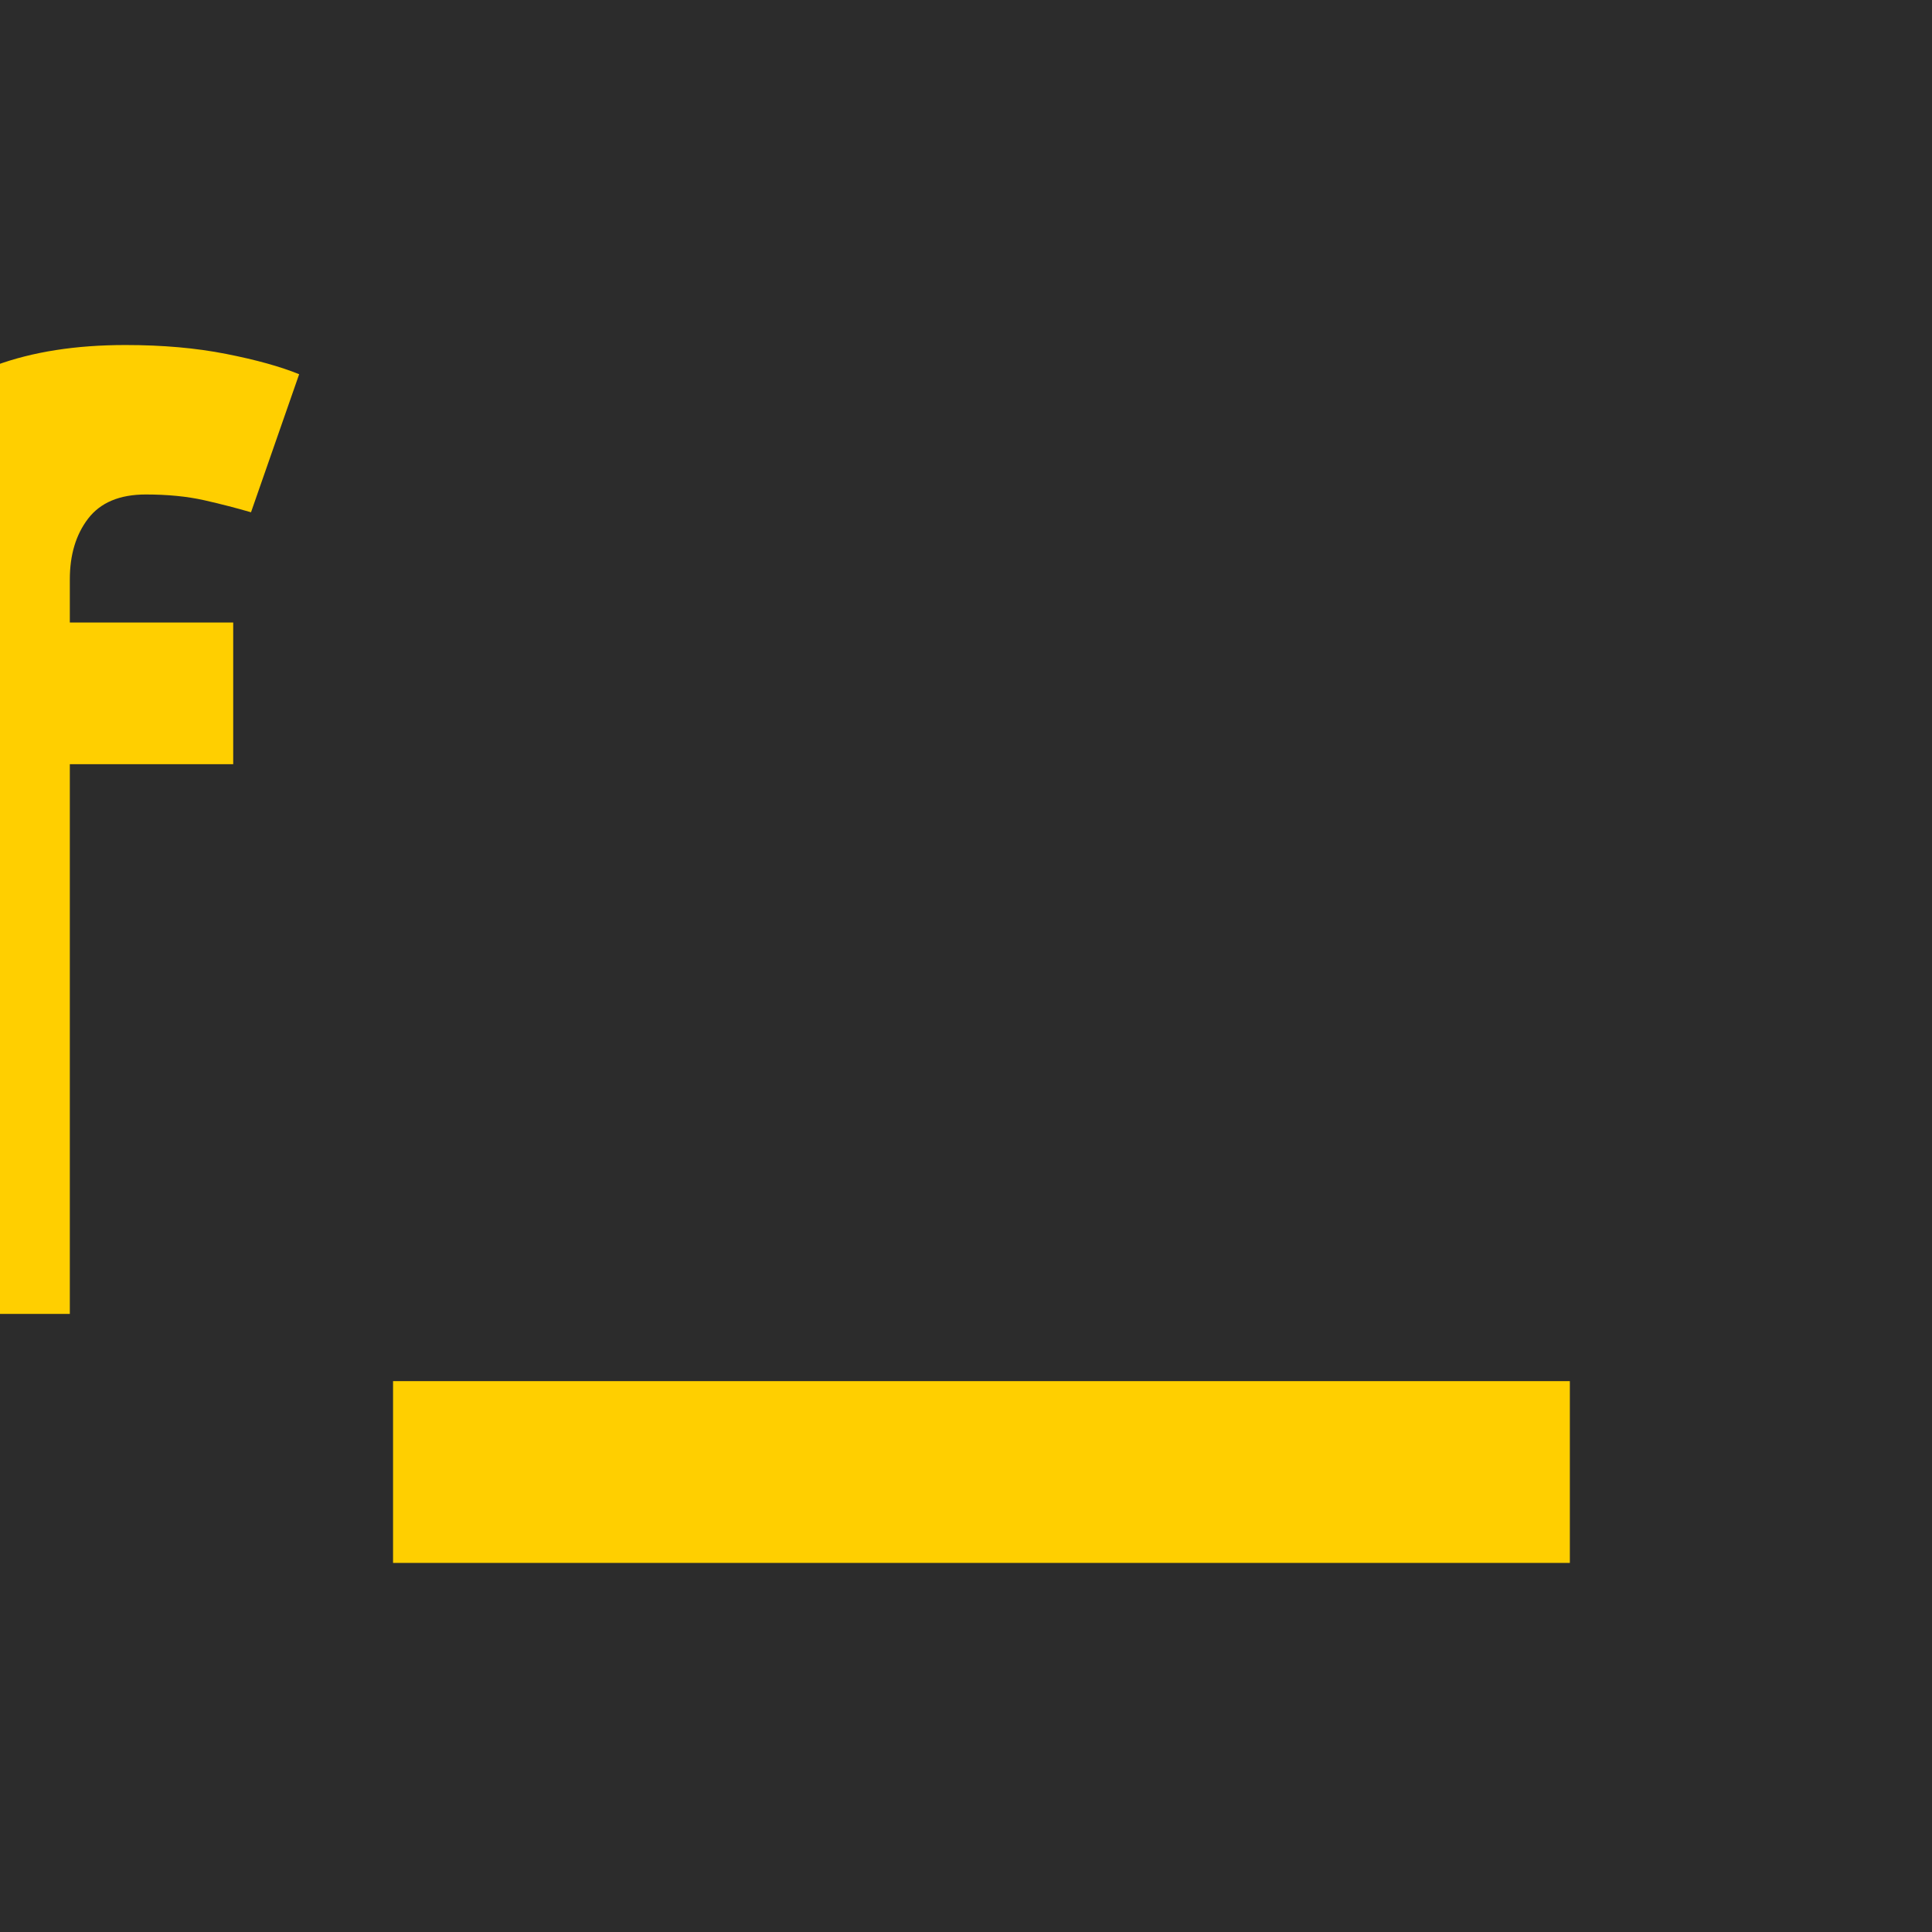
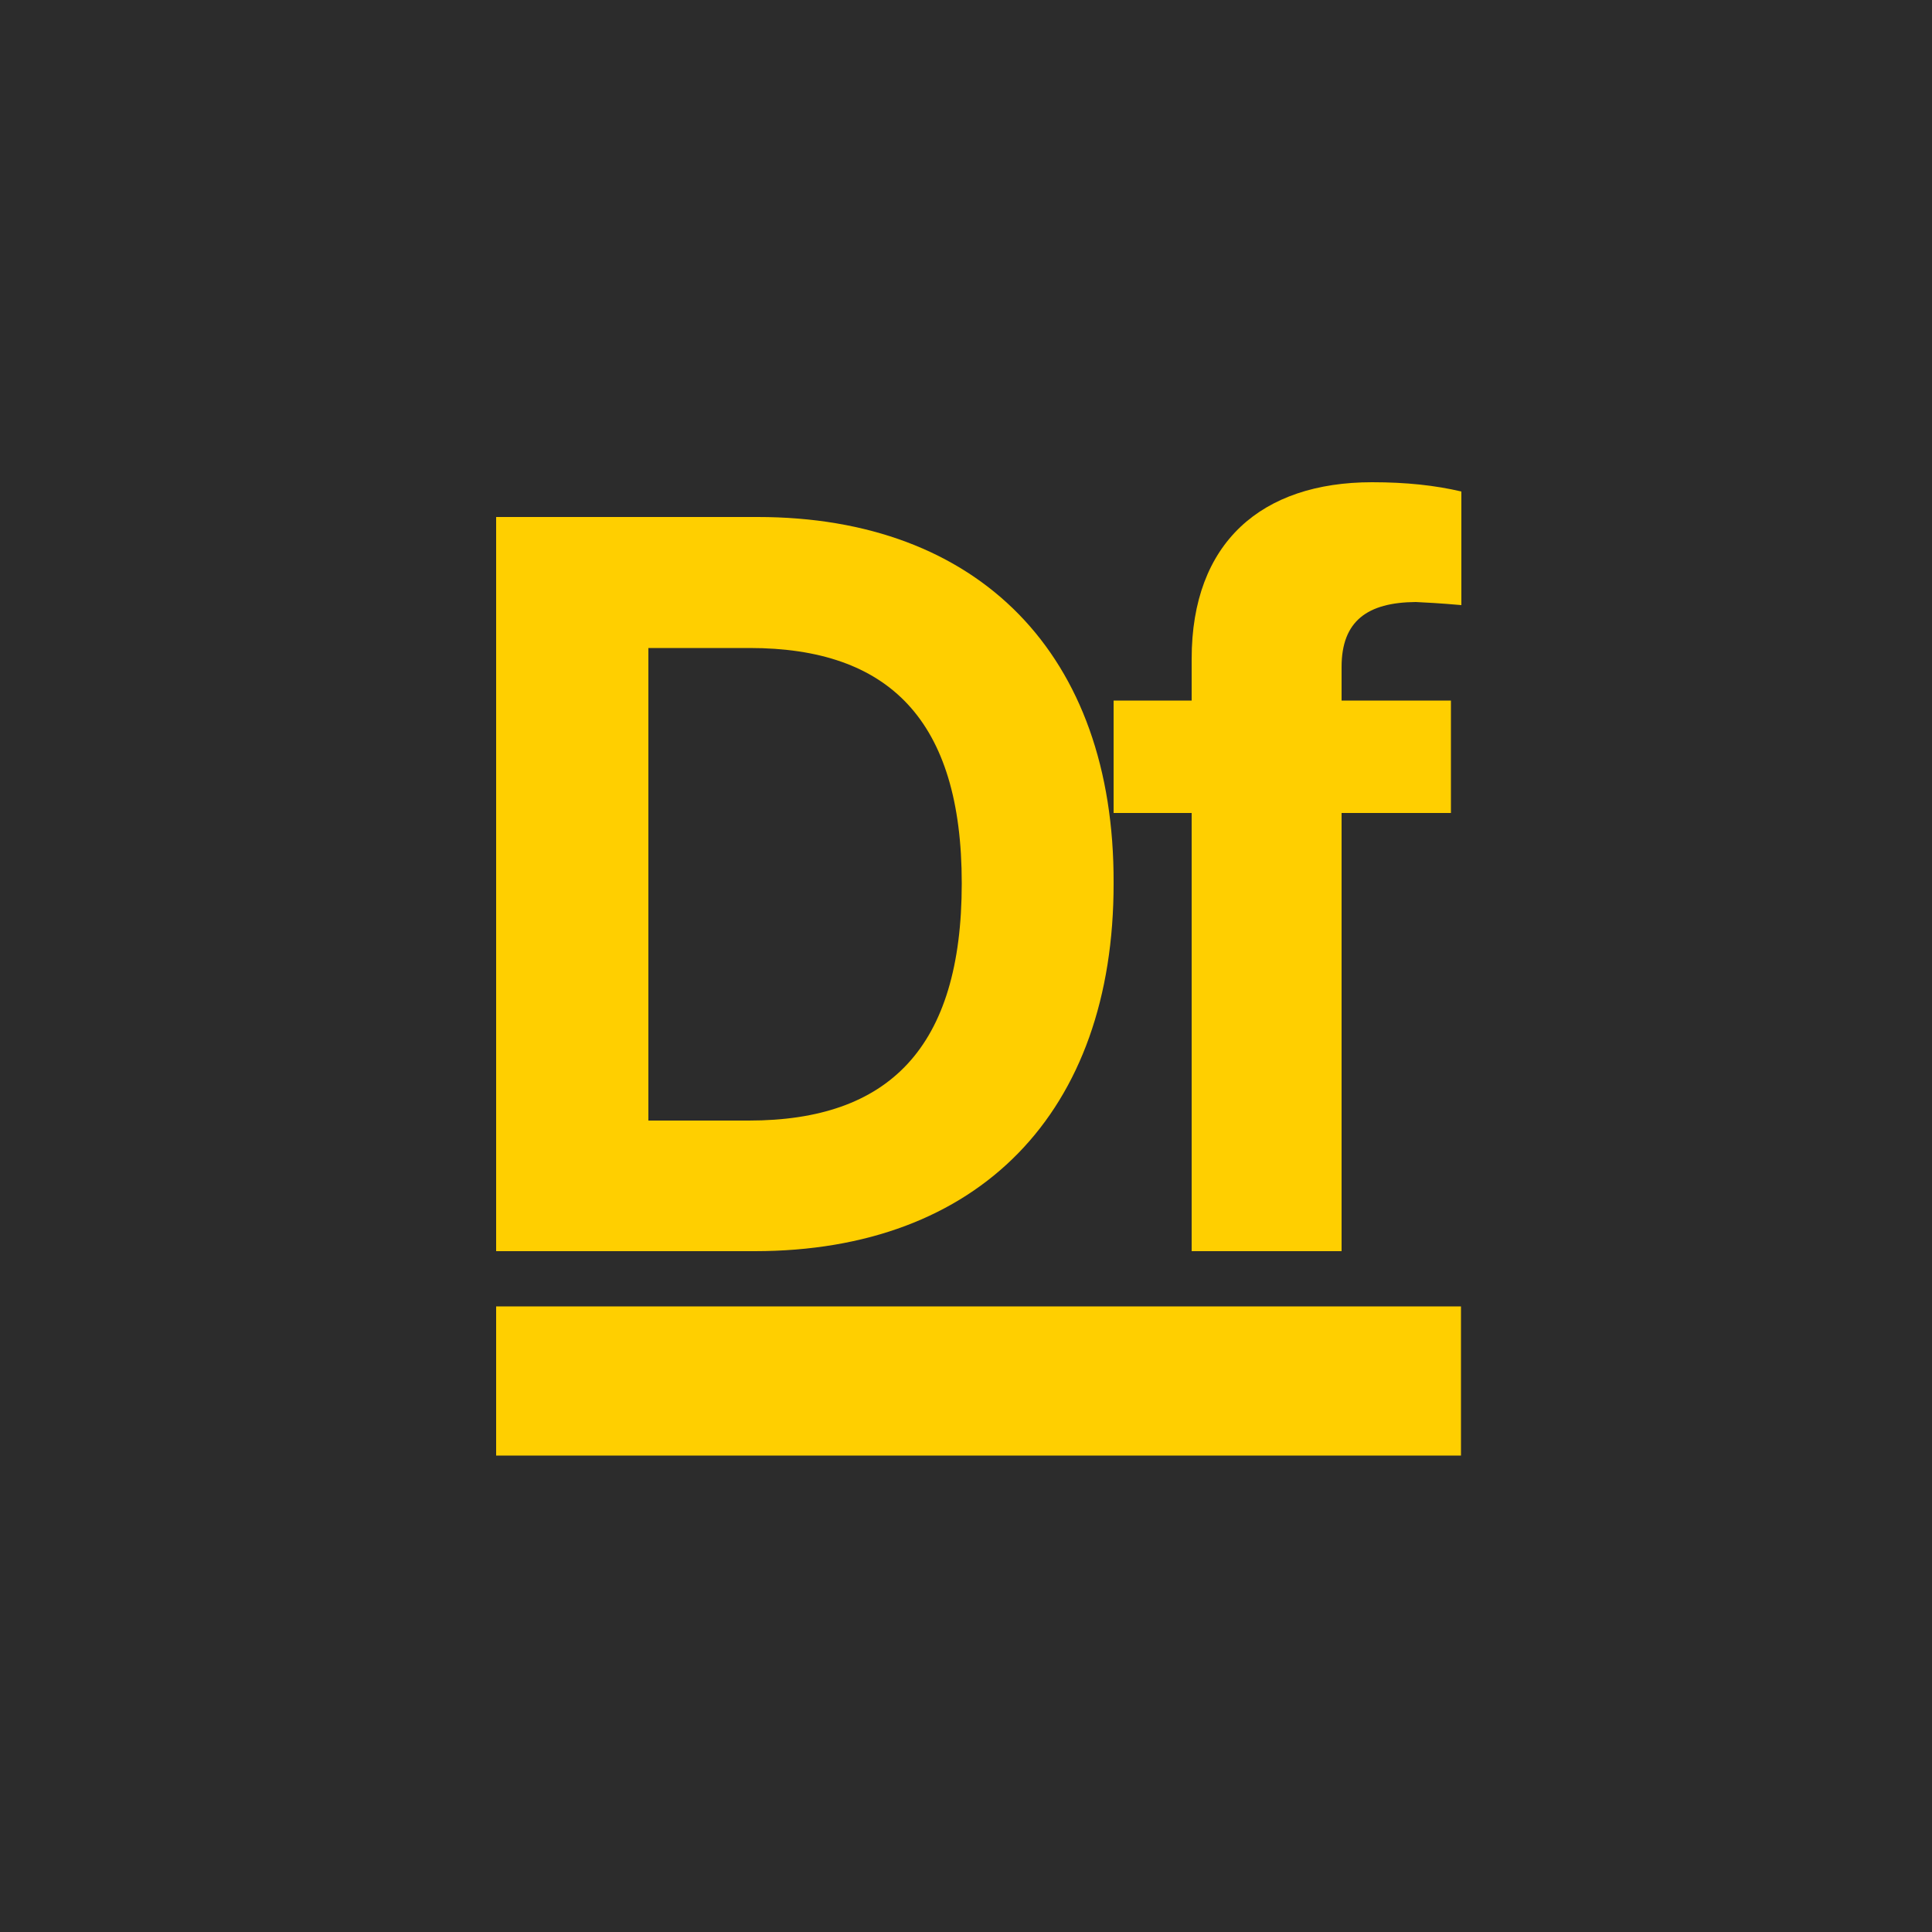
- <svg xmlns="http://www.w3.org/2000/svg" width="500" height="500" viewBox="0 0 132.292 132.292" version="1.1" id="svg5">
-   <defs id="defs2" />
+ <svg xmlns="http://www.w3.org/2000/svg" version="1.1" id="svg5" x="0px" y="0px" viewBox="0 0 500 500" style="enable-background:new 0 0 500 500;" xml:space="preserve">
+   <style type="text/css">
+ 	.st0{fill:#2C2C2C;}
+ 	.st1{enable-background:new    ;}
+ 	.st2{fill:#FFCF00;}
+ </style>
  <g id="layer1">
-     <rect style="fill:#2c2c2c;fill-opacity:1;stroke:none;stroke-width:0.265;stroke-linecap:round" id="rect11690" width="132.292" height="132.292" x="0" y="0" />
-     <text xml:space="preserve" style="font-size:86.718px;text-align:end;letter-spacing:-5.292px;text-anchor:end;fill:#ffcf00;fill-opacity:1;stroke:none;stroke-width:2.032;stroke-linecap:round" x="109.103" y="89.966" id="text5097">
-       <tspan id="tspan5095" style="font-style:normal;font-variant:normal;font-weight:bold;font-stretch:normal;font-size:86.718px;font-family:Pretendard;-inkscape-font-specification:'Pretendard Bold';text-align:end;text-anchor:end;fill:#ffcf00;fill-opacity:1;stroke:none;stroke-width:2.032" x="103.811" y="89.966">Df</tspan>
-     </text>
-     <rect style="fill:#ffcf00;fill-opacity:1;stroke:none;stroke-width:0.268;stroke-linecap:round" id="rect10570" width="80.58" height="12.447" x="26.914" y="-107.019" transform="scale(1,-1)" />
+     <rect id="rect11690" x="0" y="0" class="st0" width="500" height="500" />
+     <g class="st1">
+       <path class="st2" d="M128.4,323.8v-190h67.7c57.2,0,92.3,35.6,92.1,94.7c0.1,59.4-34.9,95.3-92.9,95.3H128.4z M193.8,290    c36.2,0,55.1-18.8,55.1-61.4c0-42.3-18.9-60.9-54.9-60.9h-26.2V290H193.8z" />
+       <path class="st2" d="M375.5,210.4h-28.3v113.4h-38.8V210.4h-20.2v-29.1h20.2v-10.8c0-30.1,18.1-45.7,46.7-45.7    c8.8,0,16.3,0.8,23.1,2.4v29.4c-5.6-0.5-9.7-0.7-11.8-0.8c-12.5,0.1-19.2,4.9-19.2,16.8v8.7h28.3V210.4z" />
+     </g>
+     <rect id="rect10570" x="128.4" y="338.1" class="st2" width="249.7" height="38.6" />
  </g>
</svg>
